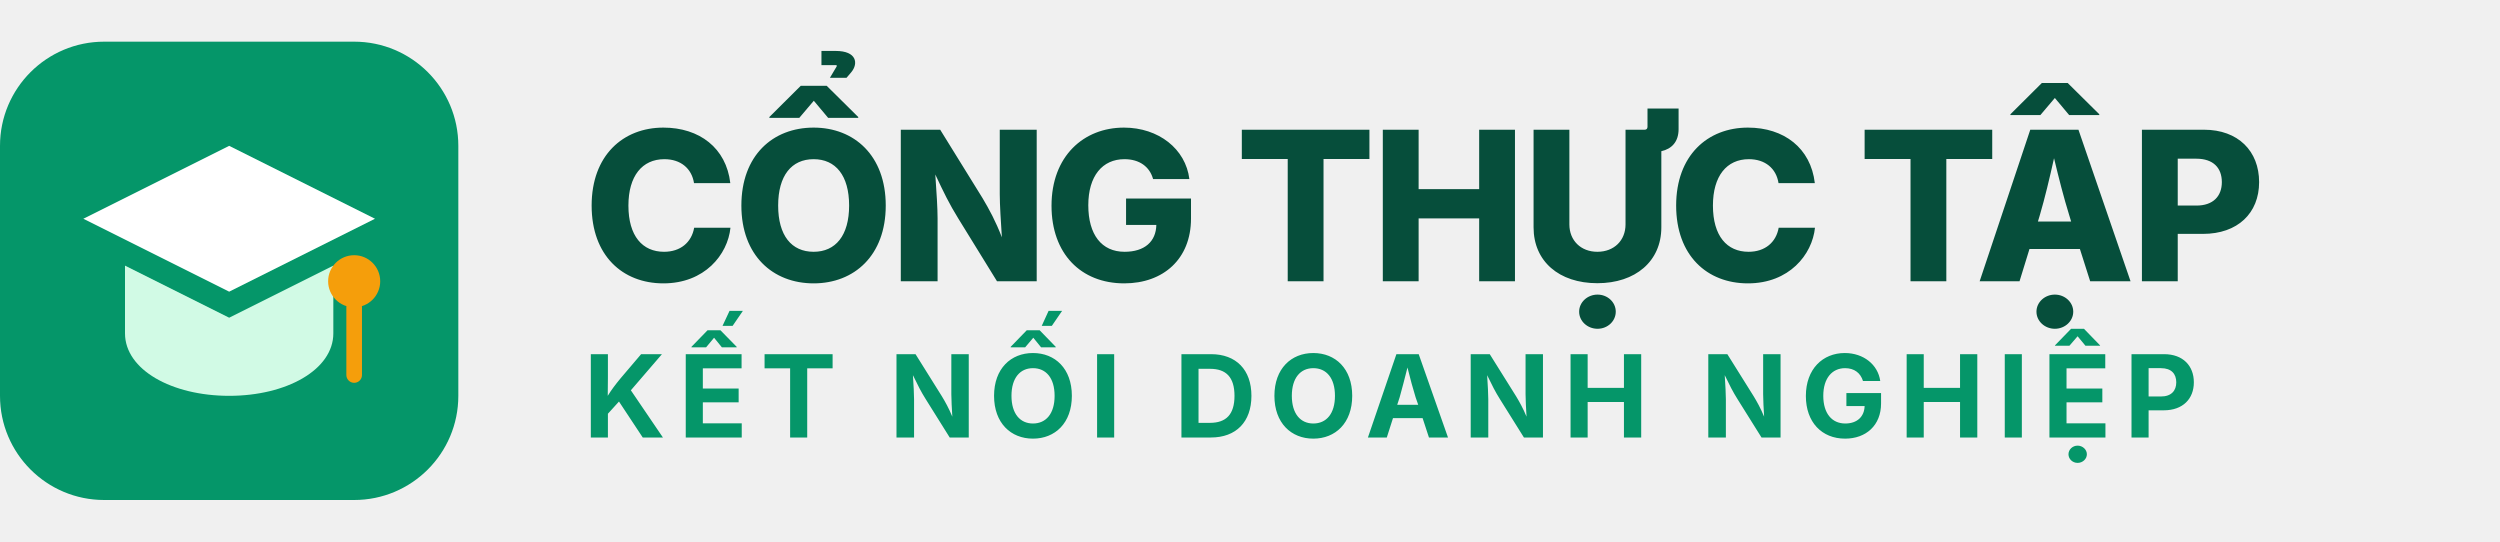
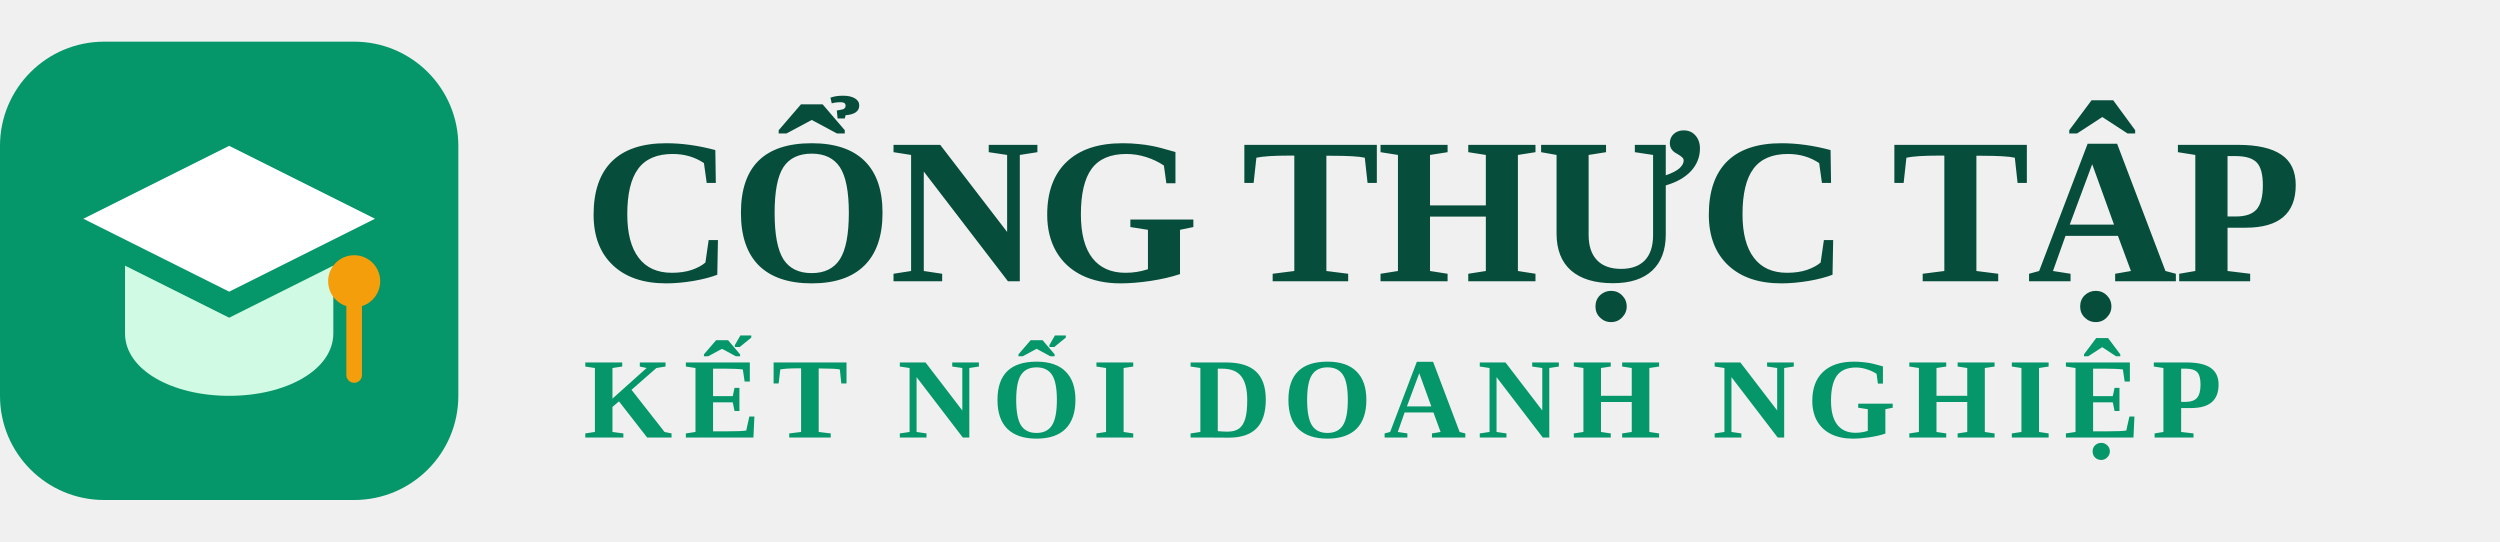
<svg xmlns="http://www.w3.org/2000/svg" viewBox="0 0 240 52" fill="none">
  <rect width="44" height="44" rx="10" fill="#059669" y="4" />
  <path d="M22 14L8 21L22 28L36 21L22 14Z" fill="#ffffff" />
  <path d="M12 25.5V32C12 35.5 16.5 38 22 38C27.5 38 32 35.5 32 32V25.5L22 30.5L12 25.5Z" fill="#d1fae5" />
  <circle cx="34" cy="27" r="2.5" fill="#f59e0b" />
  <path d="M34 29.5V36" stroke="#f59e0b" stroke-width="1.5" stroke-linecap="round" />
-   <text x="56" y="27" font-family="'Plus Jakarta Sans', Inter, -apple-system, sans-serif" font-size="20" font-weight="800" fill="#064e3b" letter-spacing="-0.5">CỔNG THỰC TẬP</text>
-   <text x="56" y="42" font-family="'Plus Jakarta Sans', Inter, -apple-system, sans-serif" font-size="11" font-weight="700" fill="#059669" letter-spacing="1.2">KẾT NỐI DOANH NGHIỆP</text>
+   <text x="56" y="27" font-family="'Times New Roman', Times, serif" font-size="20" font-weight="700" fill="#064e3b" letter-spacing="-0.3">CỔNG THỰC TẬP</text>
+   <text x="56" y="42" font-family="'Times New Roman', Times, serif" font-size="11" font-weight="700" fill="#059669" letter-spacing="1.1">KẾT NỐI DOANH NGHIỆP</text>
</svg>
